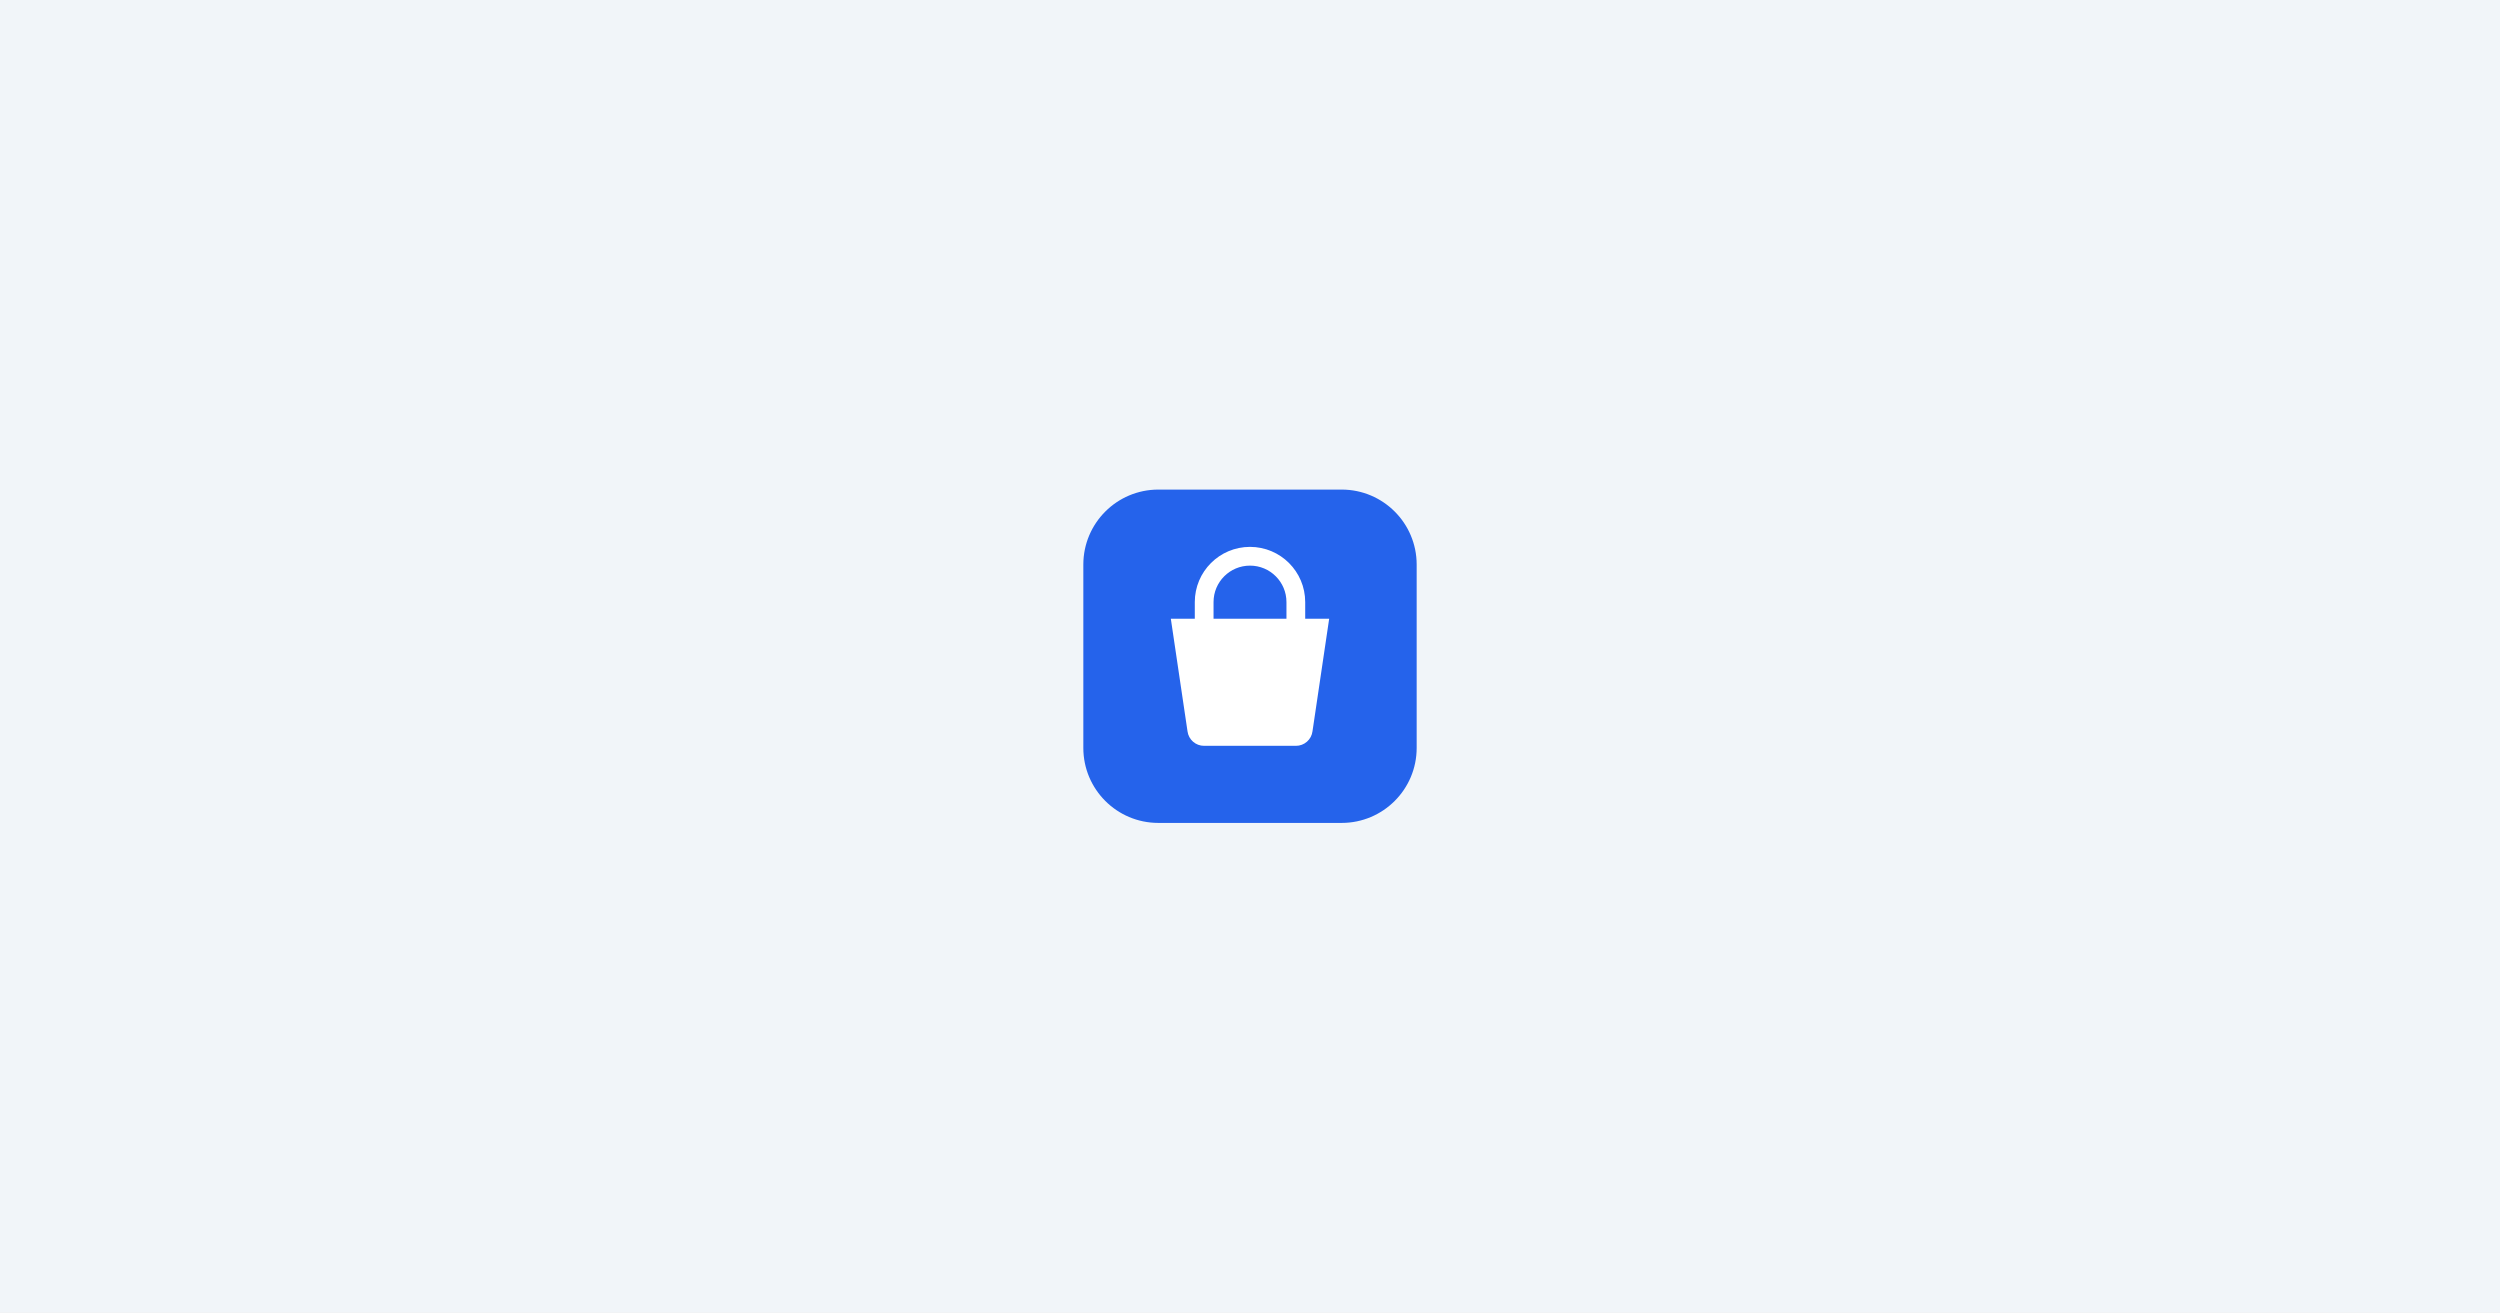
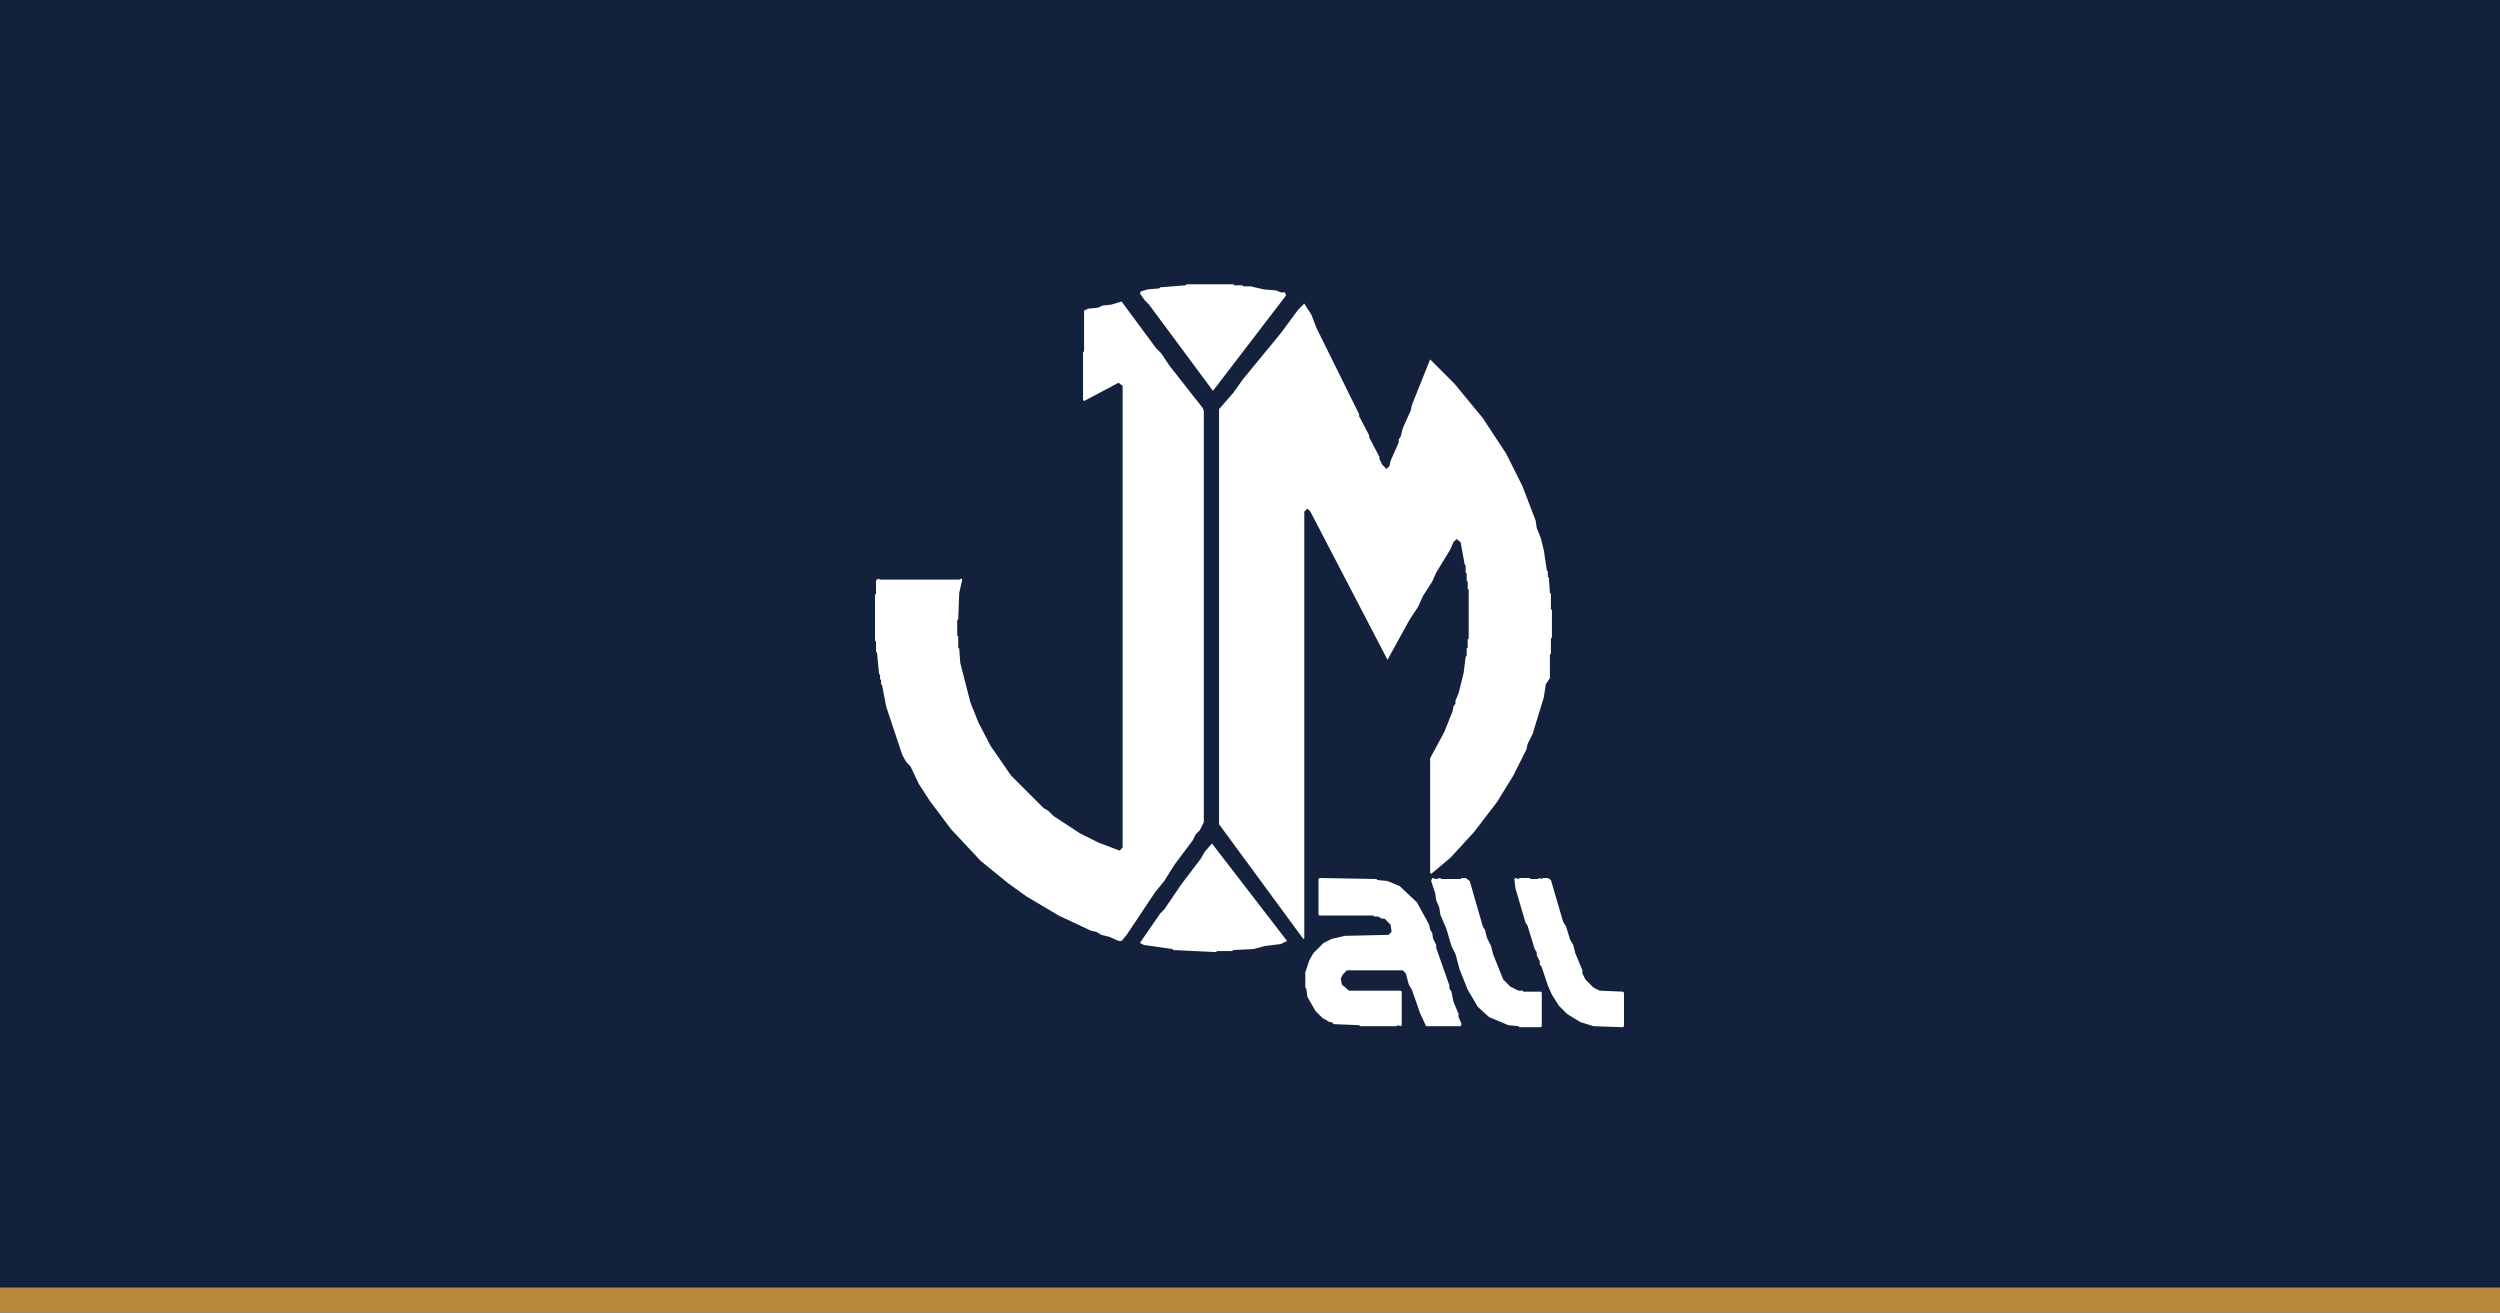
<svg xmlns="http://www.w3.org/2000/svg" width="1200" height="630" viewBox="0 0 1200 630">
-   <rect width="1200" height="630" fill="#f1f5f9" />
-   <rect x="520" y="235" width="160" height="160" rx="36" fill="#2563eb" />
-   <path d="M562 297h76l-8 54a8 8 0 0 1-8 7h-44a8 8 0 0 1-8-7z" fill="#fff" />
-   <path d="M578 297v-8a22 22 0 0 1 44 0v8" stroke="#fff" stroke-width="9" fill="none" stroke-linecap="round" />
+   <rect width="1200" height="630" fill="#14213D" />
+   <rect y="618" width="1200" height="12" fill="#B8893B" />
+   <svg x="420" y="135" width="360" height="360" viewBox="0 0 739 733">
+     <path d="M 631,585 L 630,586 L 631,595 L 641,629 L 643,632 L 650,655 L 652,658 L 652,661 L 655,667 L 655,670 L 657,673 L 663,691 L 667,700 L 674,711 L 682,719 L 695,727 L 708,731 L 737,732 L 738,731 L 738,698 L 737,697 L 714,696 L 708,693 L 700,685 L 697,679 L 697,676 L 690,659 L 688,651 L 685,646 L 681,633 L 678,628 L 666,587 L 663,585 L 658,585 L 657,586 L 655,585 L 653,586 L 646,586 L 645,585 L 635,585 L 634,586 Z M 549,585 L 548,588 L 552,600 L 553,607 L 556,614 L 557,621 L 563,635 L 568,652 L 572,660 L 576,675 L 584,695 L 594,712 L 605,722 L 624,730 L 634,731 L 635,732 L 656,732 L 657,731 L 657,698 L 656,697 L 639,697 L 638,696 L 634,696 L 626,692 L 619,685 L 609,660 L 607,652 L 603,644 L 601,636 L 599,633 L 586,588 L 582,585 L 578,585 L 577,586 L 558,586 L 557,585 L 553,586 Z M 438,585 L 437,586 L 437,621 L 438,622 L 491,622 L 492,623 L 496,623 L 499,625 L 502,625 L 508,631 L 509,638 L 506,641 L 463,642 L 450,645 L 442,649 L 432,659 L 428,666 L 424,678 L 424,693 L 425,694 L 426,702 L 434,716 L 441,723 L 448,727 L 450,727 L 452,729 L 477,730 L 478,731 L 514,731 L 515,730 L 518,731 L 519,730 L 519,697 L 518,696 L 467,696 L 460,690 L 459,684 L 461,680 L 465,676 L 520,676 L 523,679 L 526,690 L 529,695 L 537,718 L 543,731 L 577,731 L 578,729 L 575,722 L 575,719 L 570,707 L 568,697 L 566,694 L 566,691 L 553,654 L 553,651 L 550,645 L 549,639 L 547,636 L 546,631 L 534,609 L 517,593 L 505,588 L 495,587 L 494,586 Z M 261,649 L 265,651 L 293,655 L 294,656 L 336,658 L 337,657 L 352,657 L 353,656 L 373,655 L 384,652 L 400,650 L 406,647 L 332,551 L 325,559 L 321,566 L 302,591 L 285,616 L 281,620 Z M 423,19 L 417,25 L 400,48 L 363,93 L 353,107 L 339,123 L 339,532 L 422,645 L 423,644 L 423,224 L 426,221 L 429,224 L 505,370 L 527,330 L 535,318 L 540,307 L 549,293 L 553,284 L 567,261 L 570,254 L 573,251 L 577,254 L 581,276 L 582,277 L 582,284 L 583,285 L 583,292 L 584,293 L 584,300 L 585,301 L 585,349 L 584,350 L 584,358 L 583,359 L 583,366 L 582,367 L 580,383 L 575,403 L 572,410 L 572,413 L 570,416 L 569,421 L 561,441 L 547,467 L 547,580 L 548,581 L 567,565 L 590,540 L 613,510 L 629,484 L 642,458 L 643,453 L 648,443 L 659,407 L 661,394 L 665,388 L 665,365 L 666,364 L 666,349 L 667,348 L 667,321 L 666,320 L 666,305 L 665,304 L 664,289 L 663,288 L 663,283 L 662,282 L 659,262 L 656,250 L 652,240 L 651,233 L 638,199 L 622,167 L 599,132 L 571,98 L 547,74 L 529,119 L 528,124 L 520,142 L 518,150 L 516,153 L 516,156 L 508,174 L 507,179 L 504,182 L 500,178 L 497,172 L 497,170 L 487,151 L 487,149 L 477,130 L 477,128 L 435,43 L 430,30 Z M 243,17 L 233,20 L 224,21 L 220,23 L 210,24 L 206,26 L 206,66 L 205,67 L 205,114 L 206,115 L 240,97 L 244,100 L 244,555 L 241,558 L 220,550 L 202,541 L 176,524 L 171,519 L 166,516 L 134,484 L 114,455 L 102,432 L 94,412 L 84,373 L 83,359 L 82,358 L 82,347 L 81,346 L 81,331 L 82,330 L 83,304 L 86,291 L 85,290 L 83,291 L 5,291 L 3,290 L 1,292 L 1,305 L 0,306 L 0,351 L 1,352 L 1,362 L 2,363 L 4,384 L 5,385 L 5,389 L 6,390 L 6,394 L 7,395 L 11,416 L 27,464 L 31,471 L 35,475 L 43,492 L 54,509 L 75,537 L 104,568 L 131,590 L 149,603 L 181,622 L 213,637 L 218,638 L 223,641 L 231,643 L 240,647 L 243,647 L 248,641 L 276,599 L 285,588 L 295,572 L 313,548 L 316,542 L 320,538 L 324,530 L 324,125 L 323,122 L 290,80 L 282,68 L 277,63 Z M 262,7 L 261,9 L 266,16 L 270,20 L 333,105 L 405,11 L 404,8 L 400,8 L 395,6 L 383,5 L 370,2 L 363,2 L 362,1 L 354,1 L 353,0 L 307,0 L 306,1 L 281,3 L 280,4 L 269,5 Z" fill="#FFFFFF" fill-rule="nonzero" />
+   </svg>
</svg>
